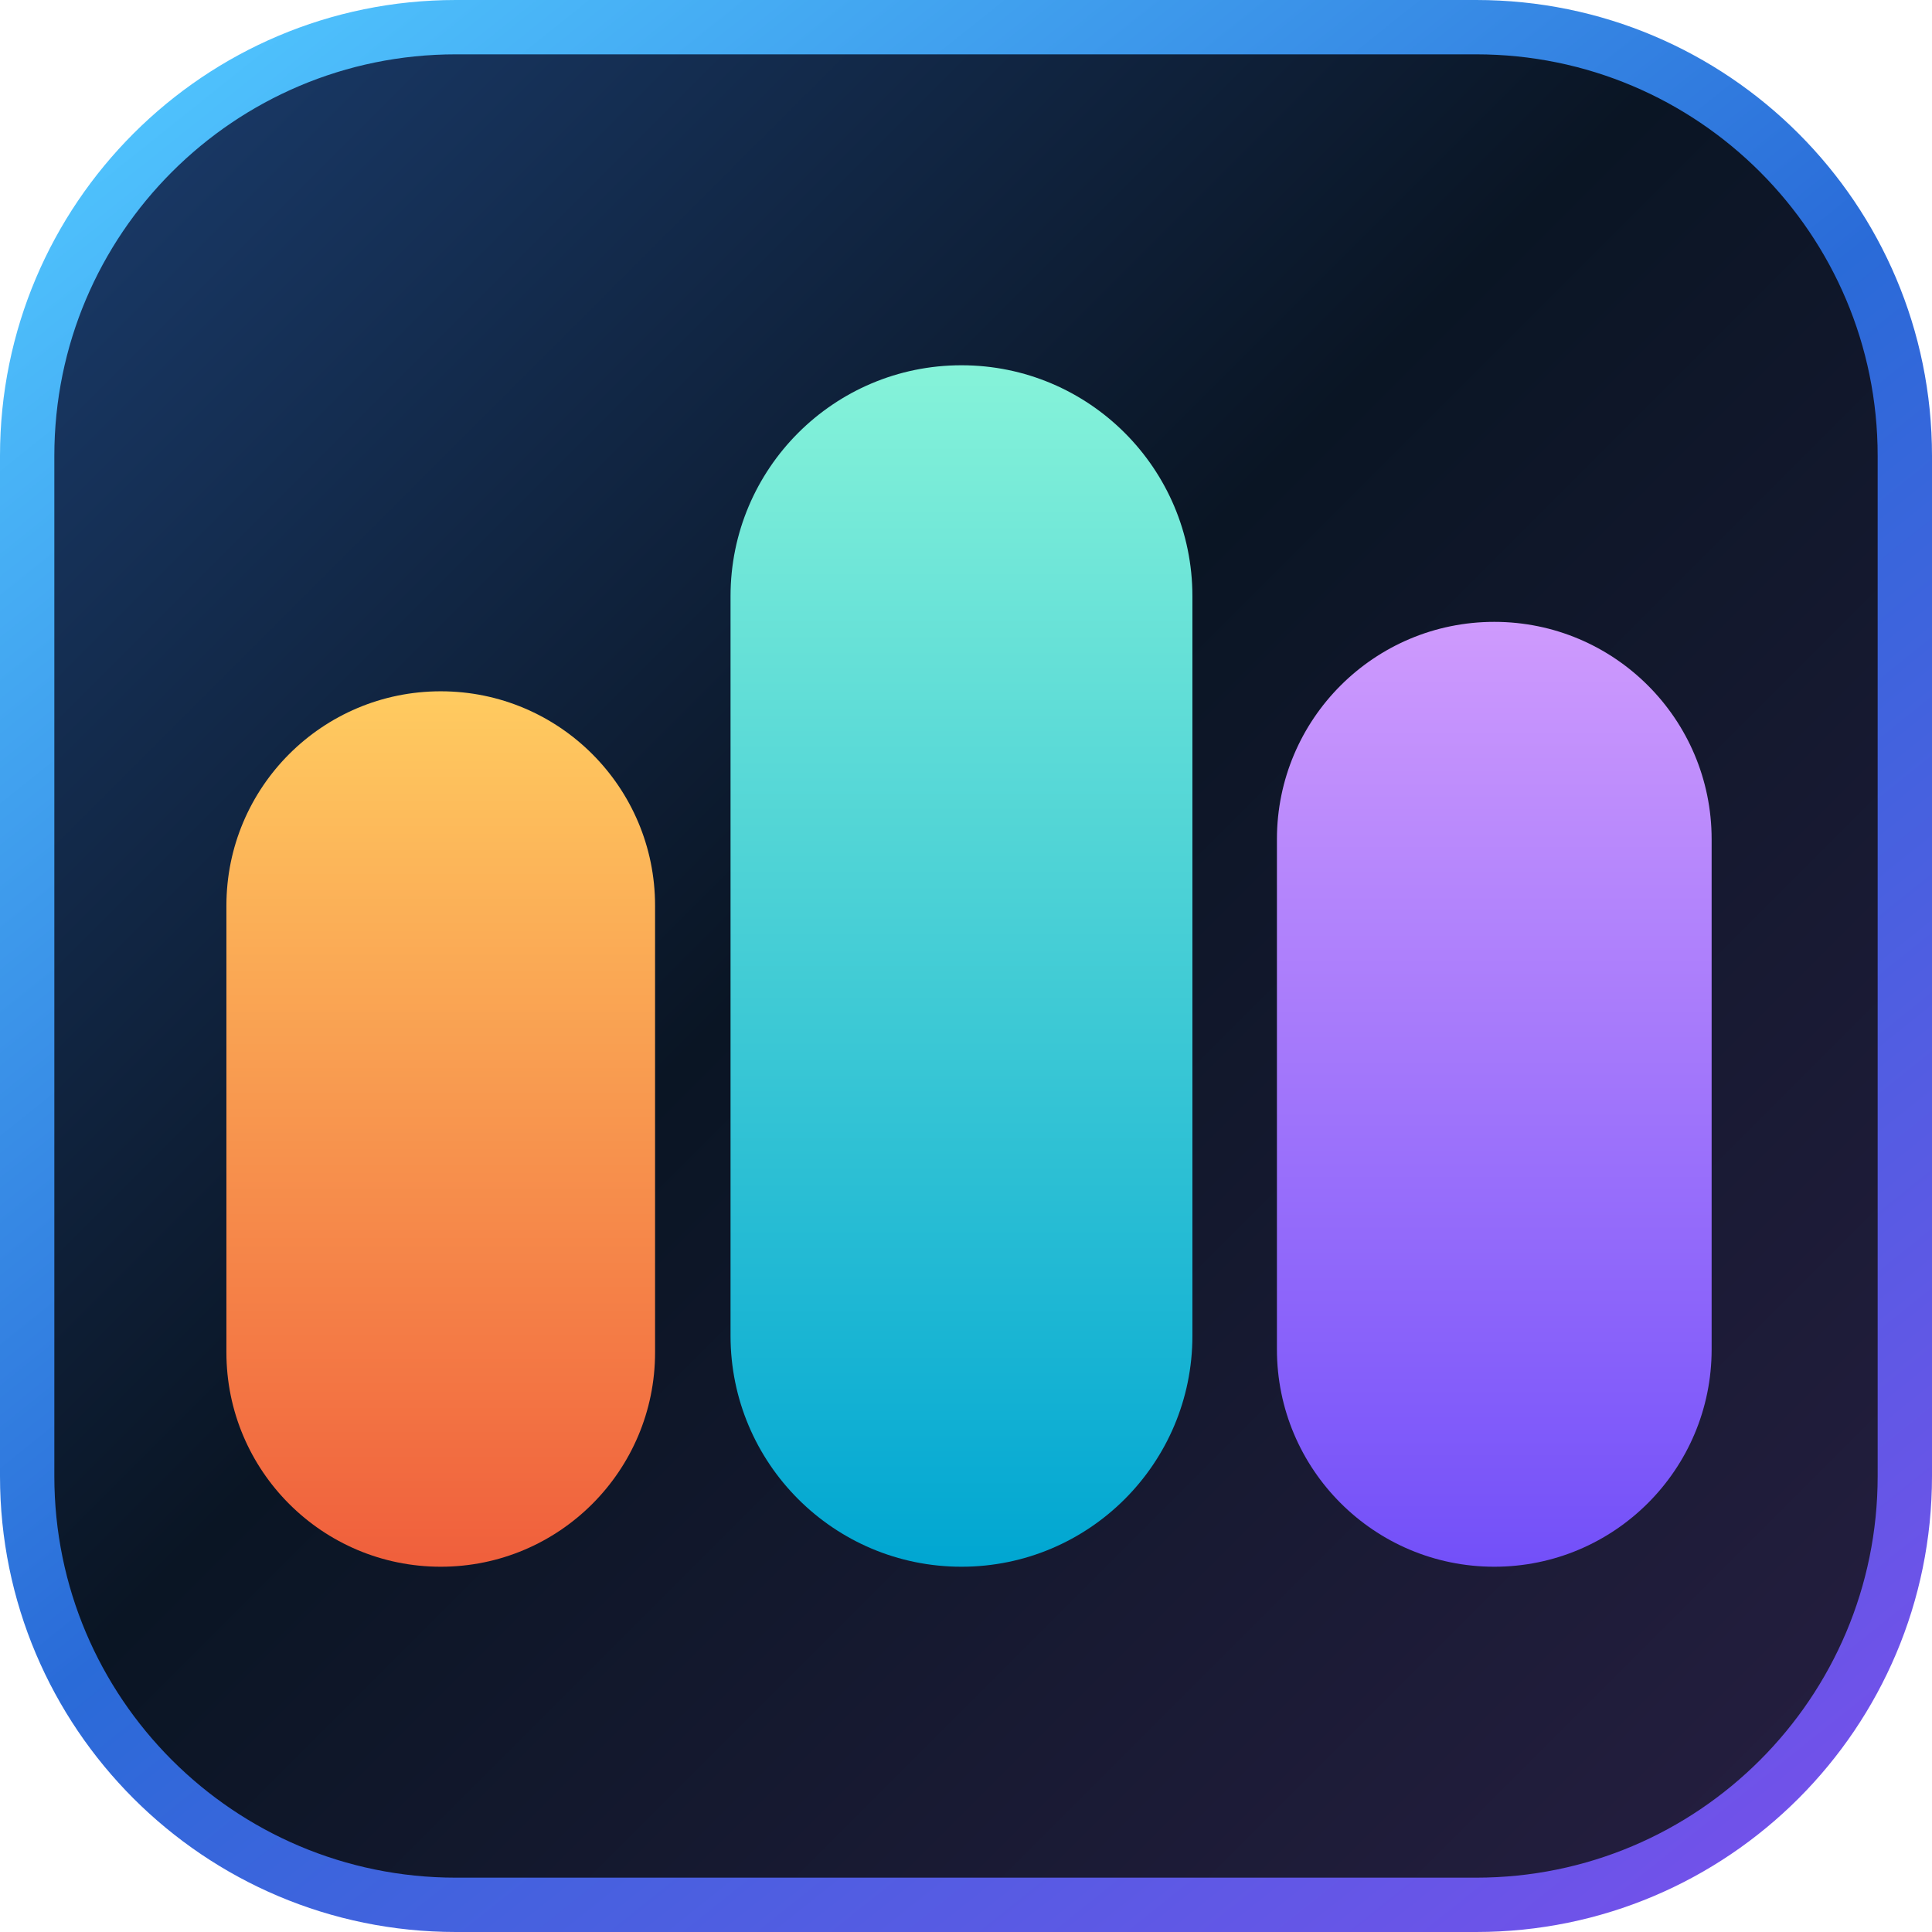
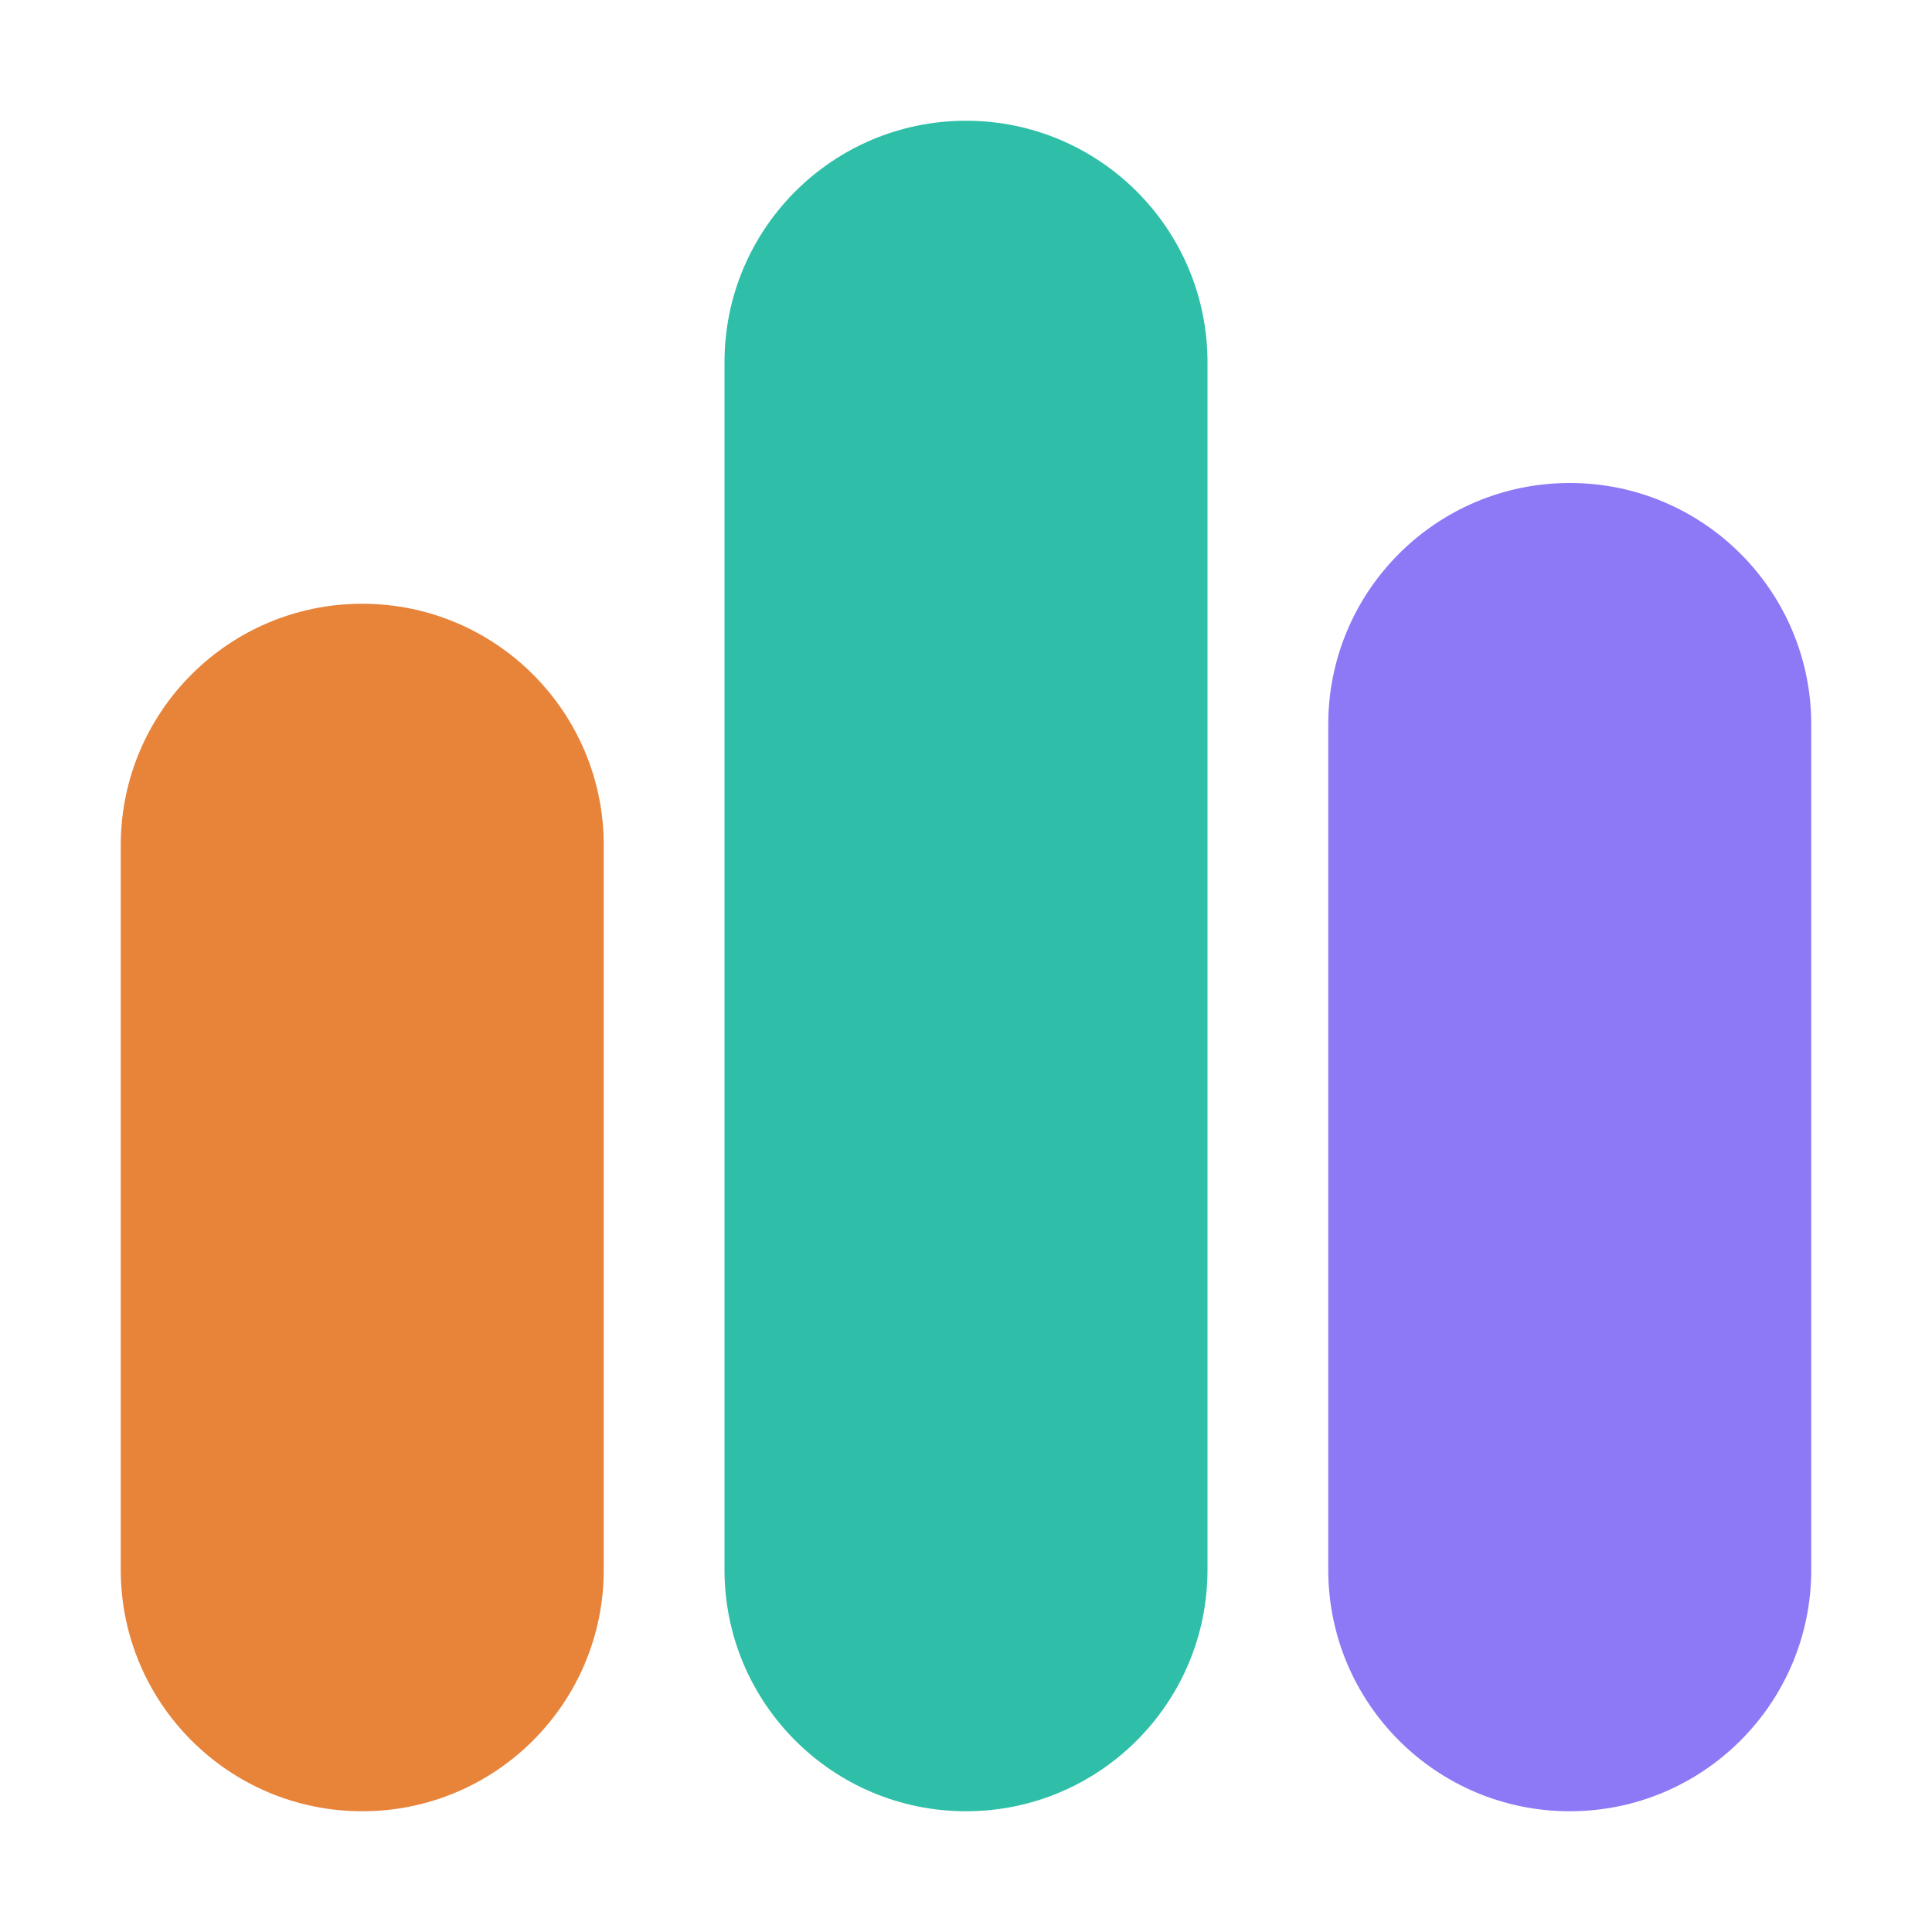
- <svg xmlns="http://www.w3.org/2000/svg" viewBox="0 0 64 64" role="img" aria-label="Lancetta">
-   <defs>
-     <linearGradient id="lan-plate" x1="0" y1="0" x2="1" y2="1">
-       <stop offset="0" stop-color="#1B3E70" />
-       <stop offset="0.45" stop-color="#0A1524" />
-       <stop offset="1" stop-color="#271F42" />
-     </linearGradient>
-     <linearGradient id="lan-rim" x1="0.1" y1="0" x2="0.9" y2="1">
-       <stop offset="0" stop-color="#4FC3FD" />
-       <stop offset="0.5" stop-color="#2A6BD8" />
-       <stop offset="1" stop-color="#7351EA" />
-     </linearGradient>
-     <linearGradient id="lan-codex" x1="0" y1="0" x2="0" y2="1">
-       <stop offset="0" stop-color="#86F3D9" />
-       <stop offset="1" stop-color="#00A6D2" />
-     </linearGradient>
-     <linearGradient id="lan-claude" x1="0" y1="0" x2="0" y2="1">
-       <stop offset="0" stop-color="#FFCB60" />
-       <stop offset="1" stop-color="#F05F3C" />
-     </linearGradient>
-     <linearGradient id="lan-third" x1="0" y1="0" x2="0" y2="1">
-       <stop offset="0" stop-color="#CE9AFD" />
-       <stop offset="1" stop-color="#7350F9" />
-     </linearGradient>
-   </defs>
-   <rect x="0.9" y="0.9" width="62.2" height="62.2" rx="14.2" fill="url(#lan-plate)" stroke="url(#lan-rim)" stroke-width="1.8" />
-   <rect x="7.5" y="22.9" width="14.2" height="29.0" rx="7.1" fill="url(#lan-claude)" />
-   <rect x="24.2" y="12.1" width="15.3" height="39.8" rx="7.65" fill="url(#lan-codex)" />
-   <rect x="42.3" y="20.6" width="14.4" height="31.3" rx="7.2" fill="url(#lan-third)" />
+ <svg xmlns="http://www.w3.org/2000/svg" viewBox="0 0 16 16" role="img" aria-label="Lancetta">
+   <rect x="1" y="5" width="4" height="10" rx="2" fill="#E8833A" />
+   <rect x="6" y="1" width="4" height="14" rx="2" fill="#2FBFA8" />
+   <rect x="11" y="4" width="4" height="11" rx="2" fill="#8D78F5" />
</svg>
